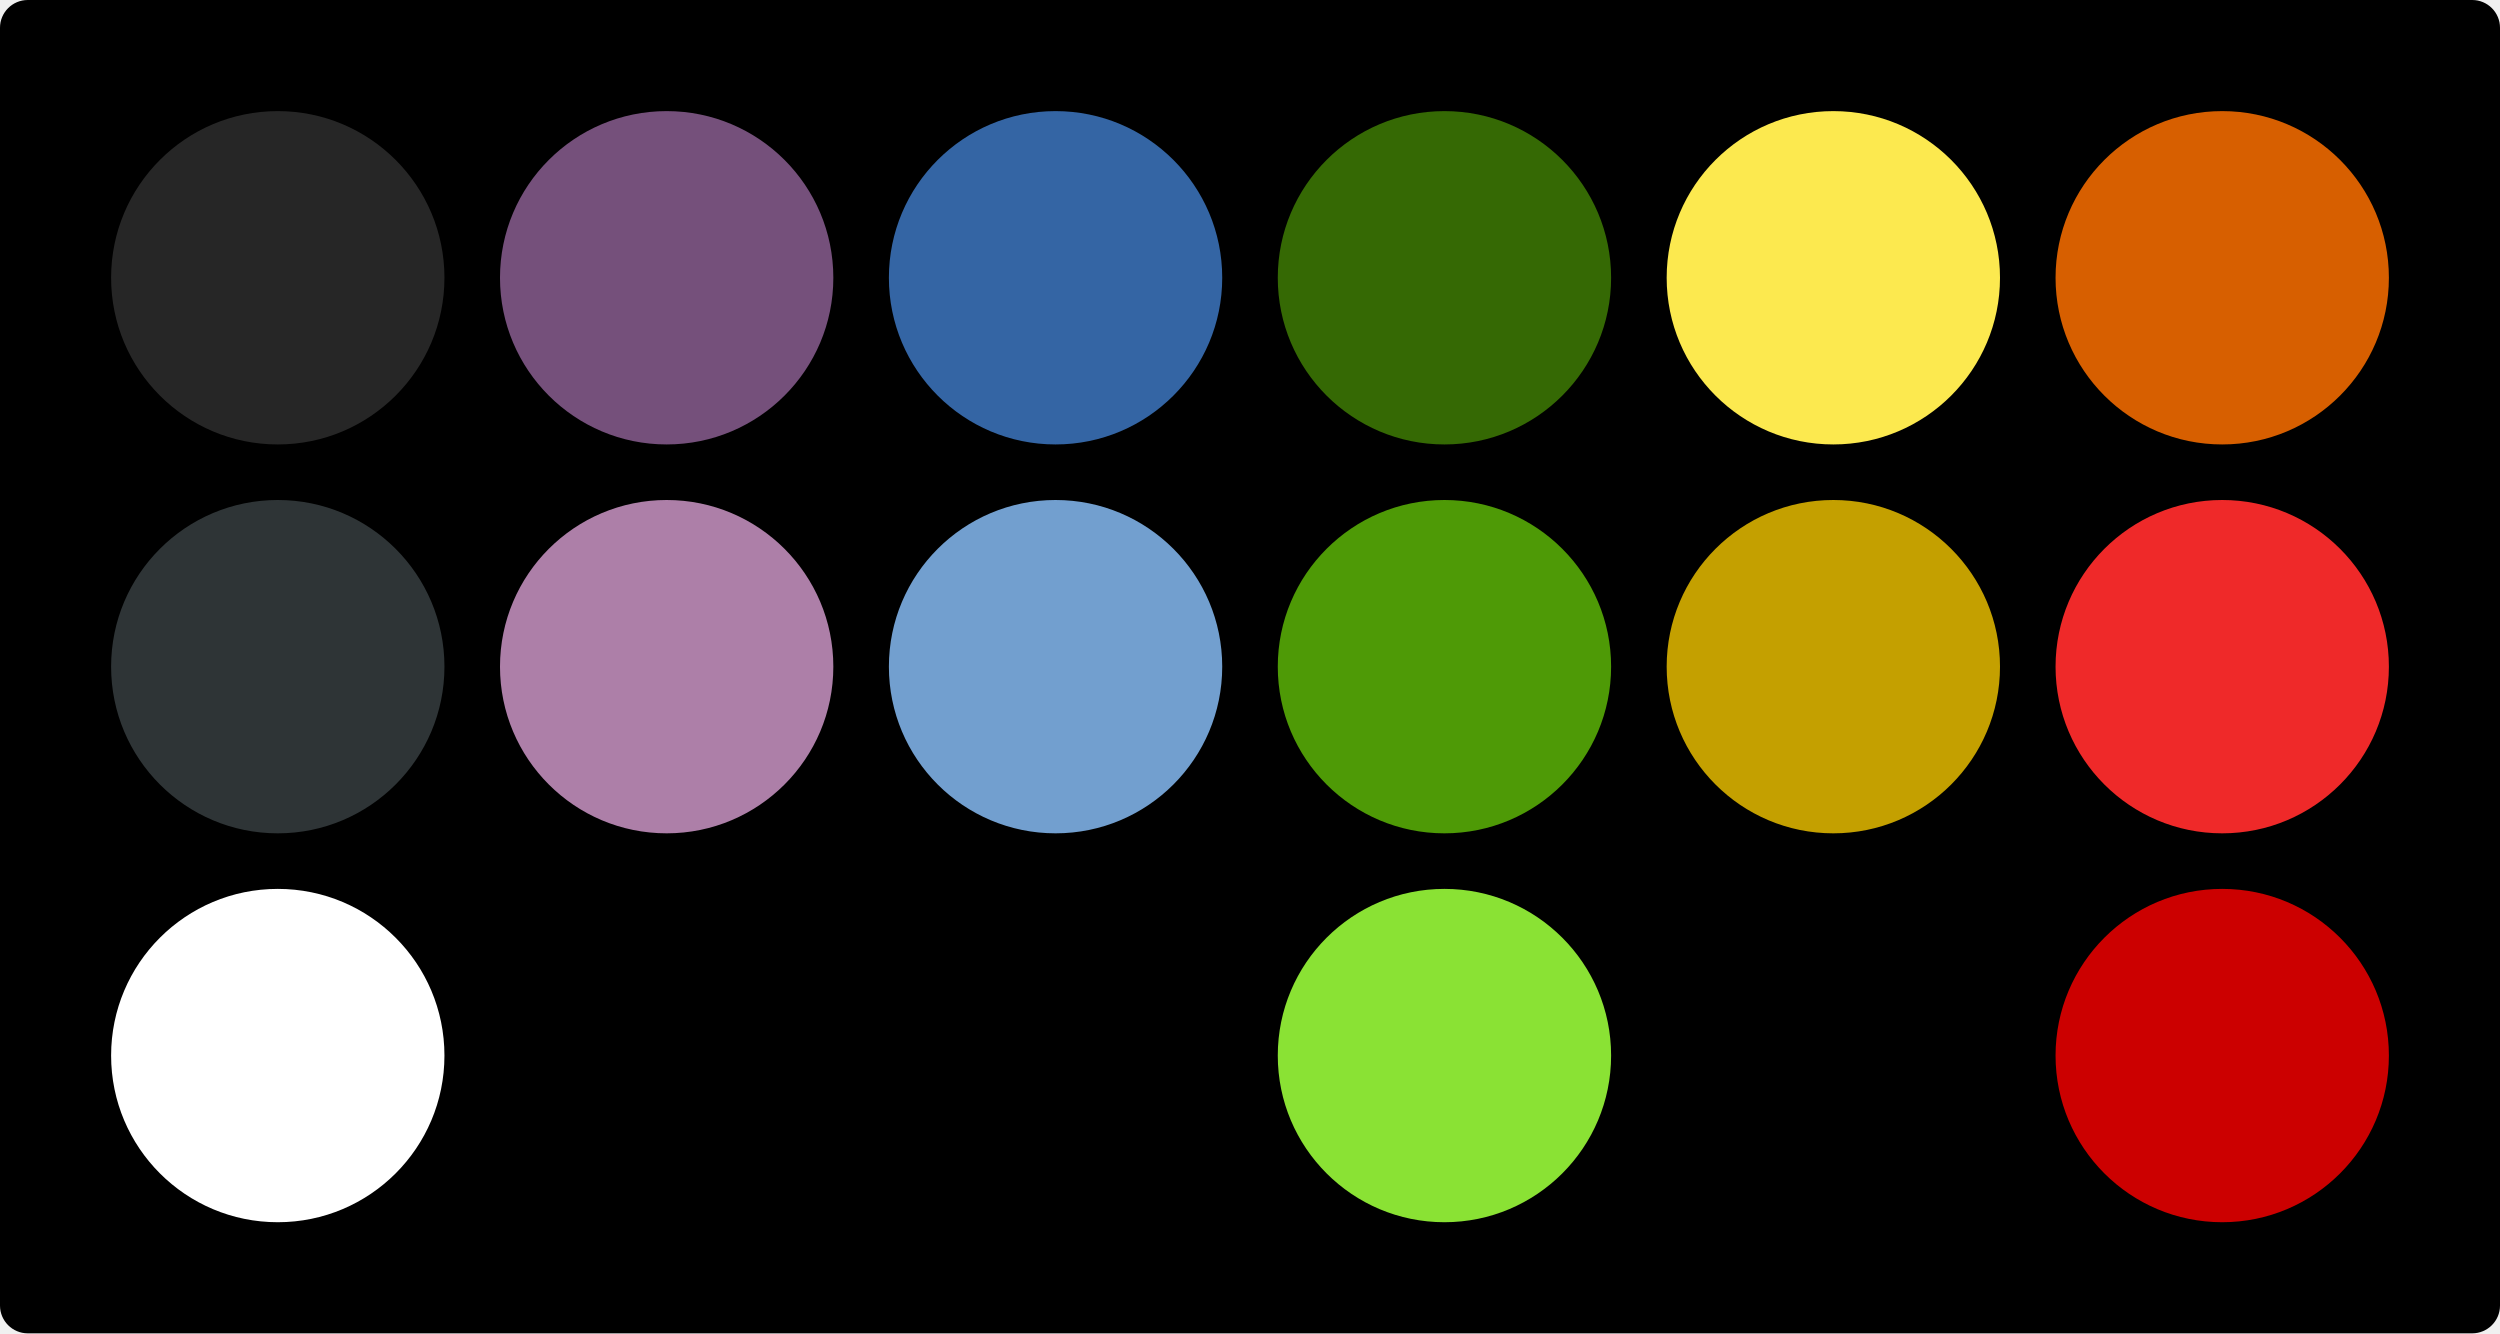
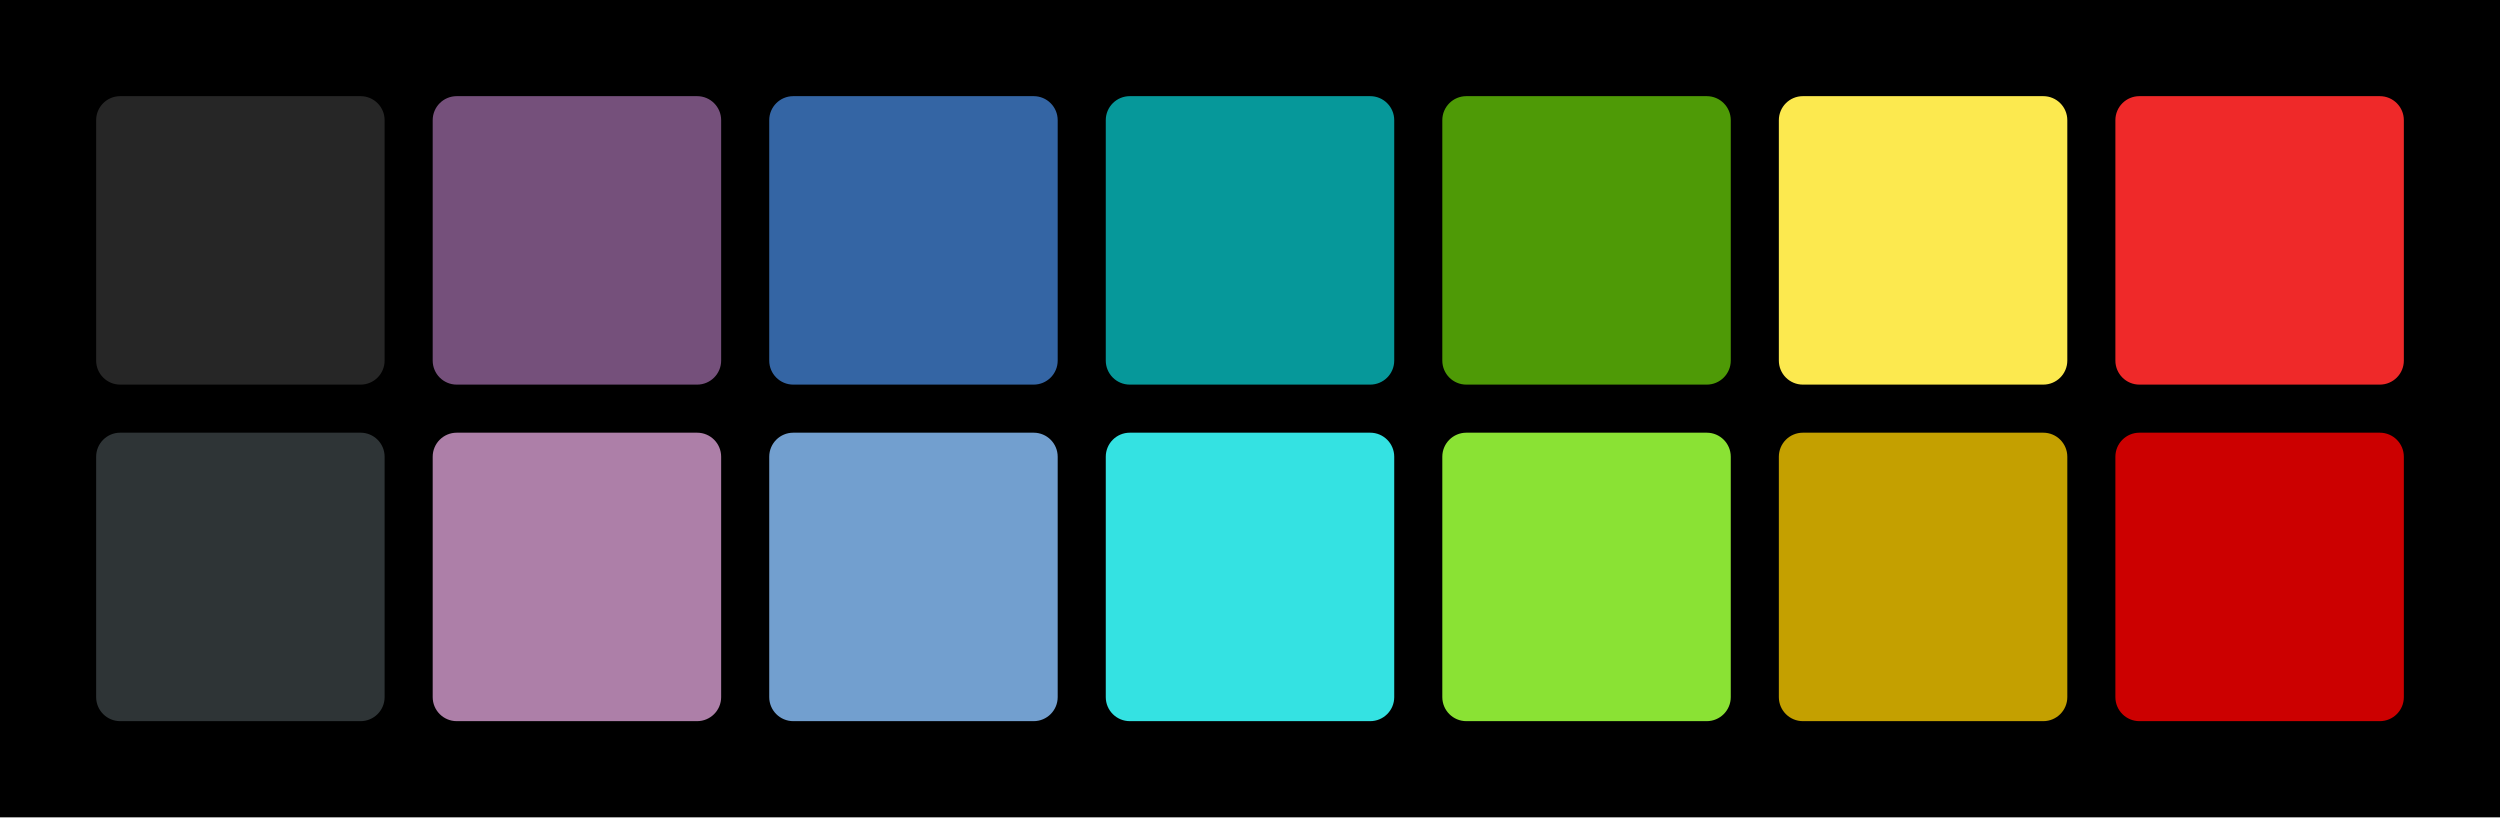
- <svg xmlns="http://www.w3.org/2000/svg" width="450" height="240" fill="none">
-   <rect width="450" height="240" rx="5" fill="#000000" />
-   <circle cx="50" cy="50" r="30" fill="#262626" />
-   <circle cx="50" cy="120" r="30" fill="#2E3436" />
-   <circle cx="50" cy="190" r="30" fill="#FFFFFF" />
-   <circle cx="120" cy="50" r="30" fill="#75507b" />
-   <circle cx="120" cy="120" r="30" fill="#ad7fa8" />
-   <circle cx="190" cy="50" r="30" fill="#3465a4" />
-   <circle cx="190" cy="120" r="30" fill="#729fcf" />
-   <circle cx="260" cy="50" r="30" fill="#356904" />
-   <circle cx="260" cy="120" r="30" fill="#4e9a06" />
-   <circle cx="260" cy="190" r="30" fill="#8ae234" />
-   <circle cx="330" cy="50" r="30" fill="#fce94f" />
-   <circle cx="330" cy="120" r="30" fill="#c4a000" />
-   <circle cx="400" cy="50" r="30" fill="#d75f00" />
-   <circle cx="400" cy="120" r="30" fill="#ef2929" />
-   <circle cx="400" cy="190" r="30" fill="#CC0000" />
+ <svg xmlns="http://www.w3.org/2000/svg" width="520" height="170">
+   <rect width="100%" height="100%" fill="#000000" />
+   <rect x="20" y="20" width="60" height="60" rx="5" fill="#262626" />
+   <rect x="20" y="90" width="60" height="60" rx="5" fill="#2E3436" />
+   <rect x="90" y="20" width="60" height="60" rx="5" fill="#75507b" />
+   <rect x="90" y="90" width="60" height="60" rx="5" fill="#ad7fa8" />
+   <rect x="160" y="20" width="60" height="60" rx="5" fill="#3465a4" />
+   <rect x="160" y="90" width="60" height="60" rx="5" fill="#729fcf" />
+   <rect x="230" y="20" width="60" height="60" rx="5" fill="#06989a" />
+   <rect x="230" y="90" width="60" height="60" rx="5" fill="#34e2e2" />
+   <rect x="300" y="20" width="60" height="60" rx="5" fill="#4e9a06" />
+   <rect x="300" y="90" width="60" height="60" rx="5" fill="#8ae234" />
+   <rect x="370" y="20" width="60" height="60" rx="5" fill="#fce94f" />
+   <rect x="370" y="90" width="60" height="60" rx="5" fill="#c4a000" />
+   <rect x="440" y="20" width="60" height="60" rx="5" fill="#ef2929" />
+   <rect x="440" y="90" width="60" height="60" rx="5" fill="#CC0000" />
</svg>
